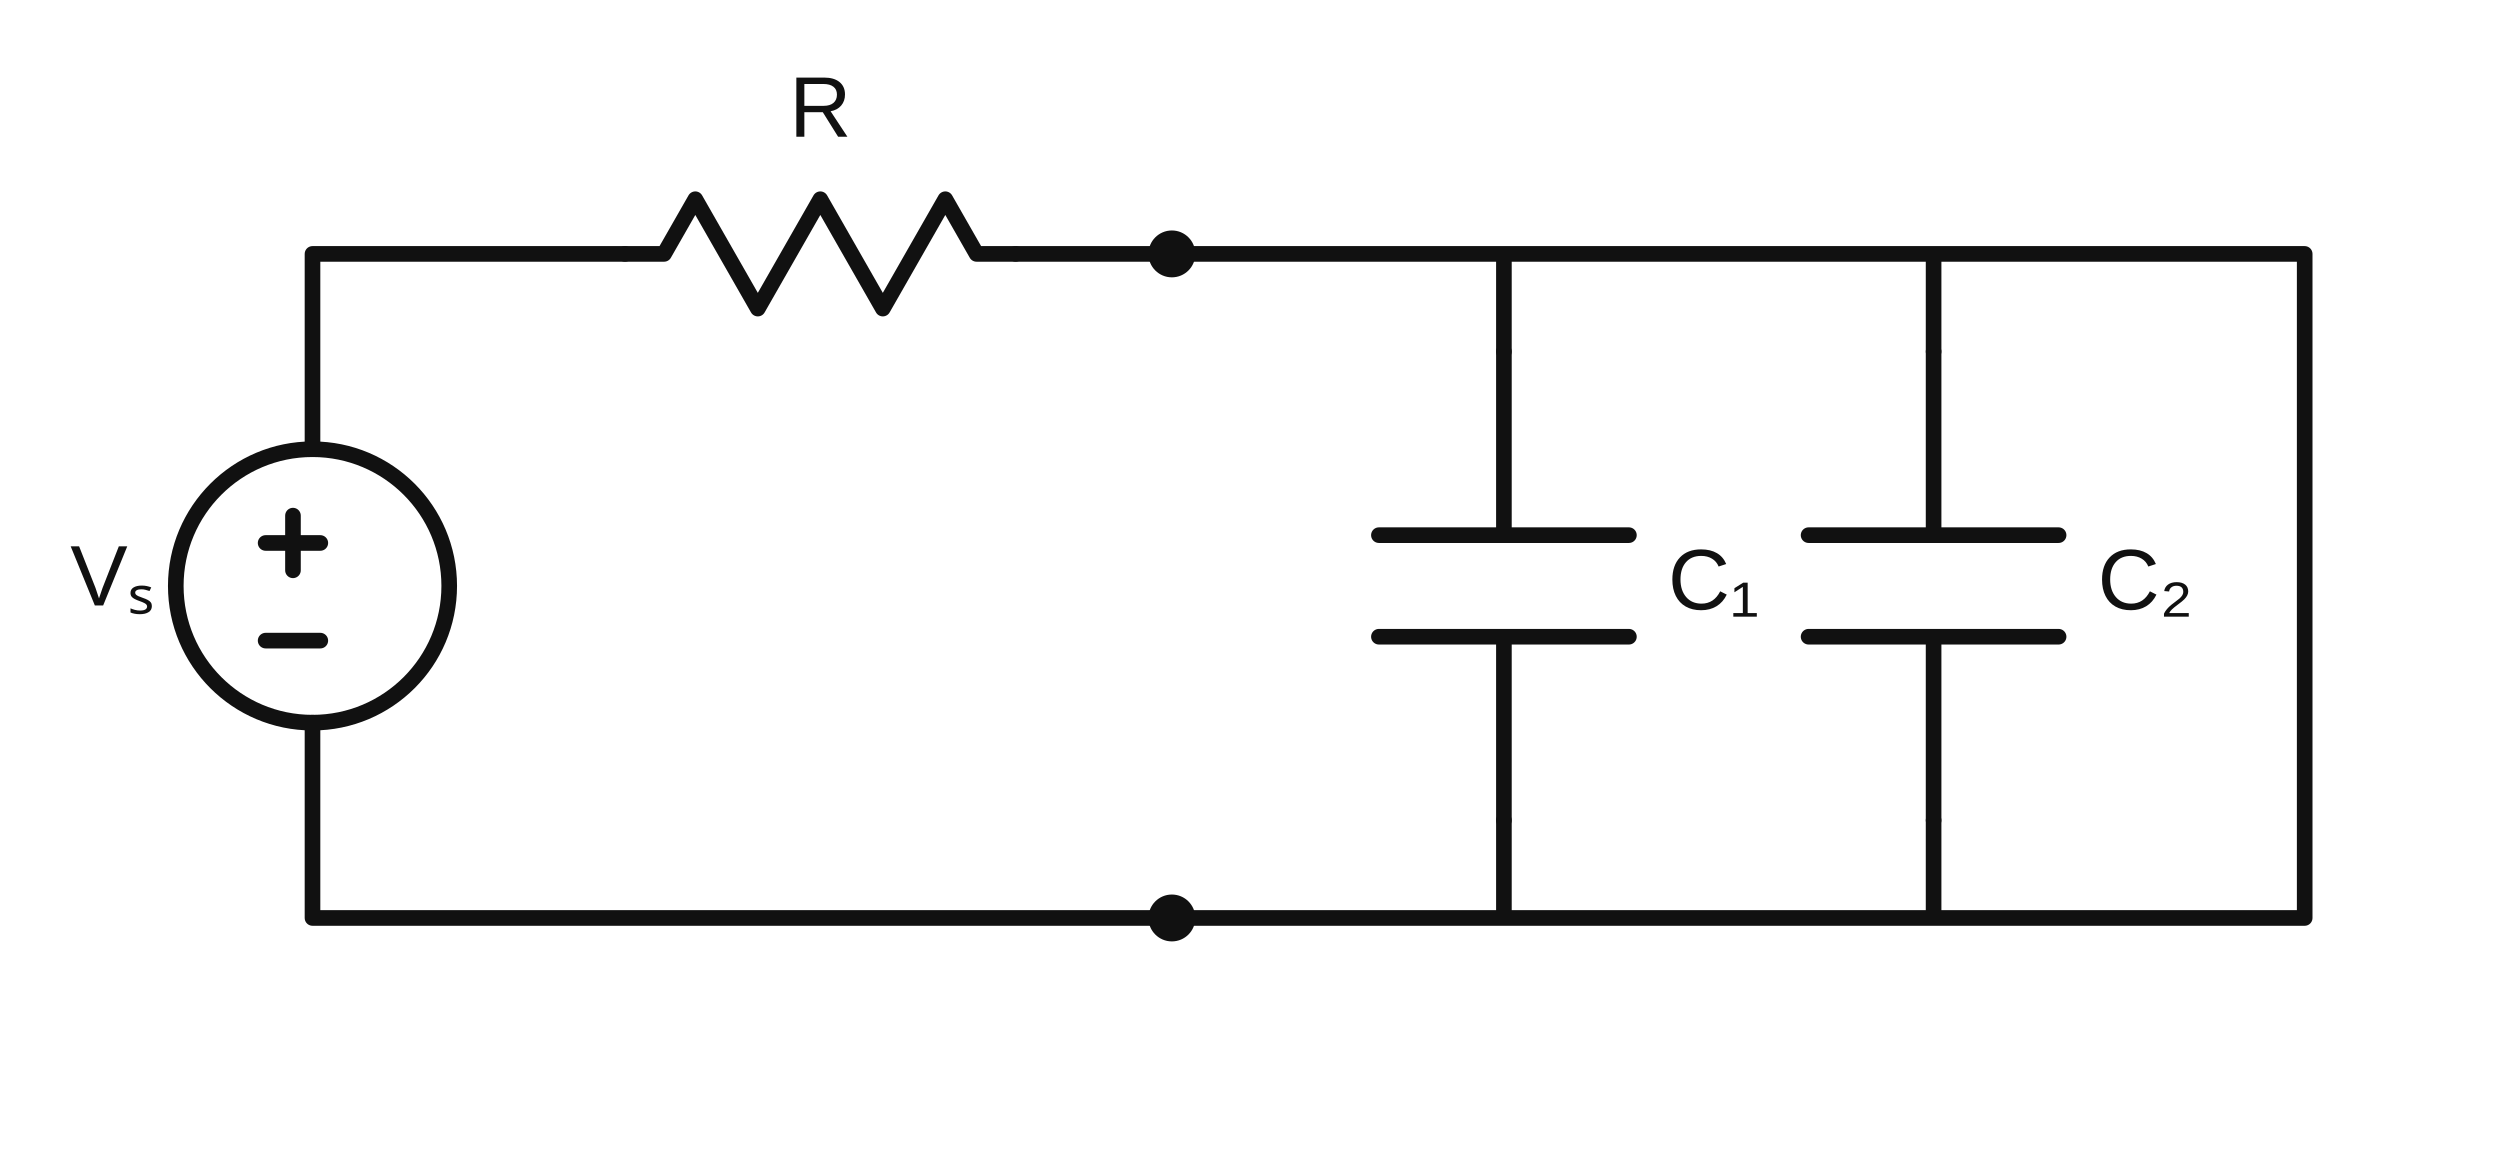
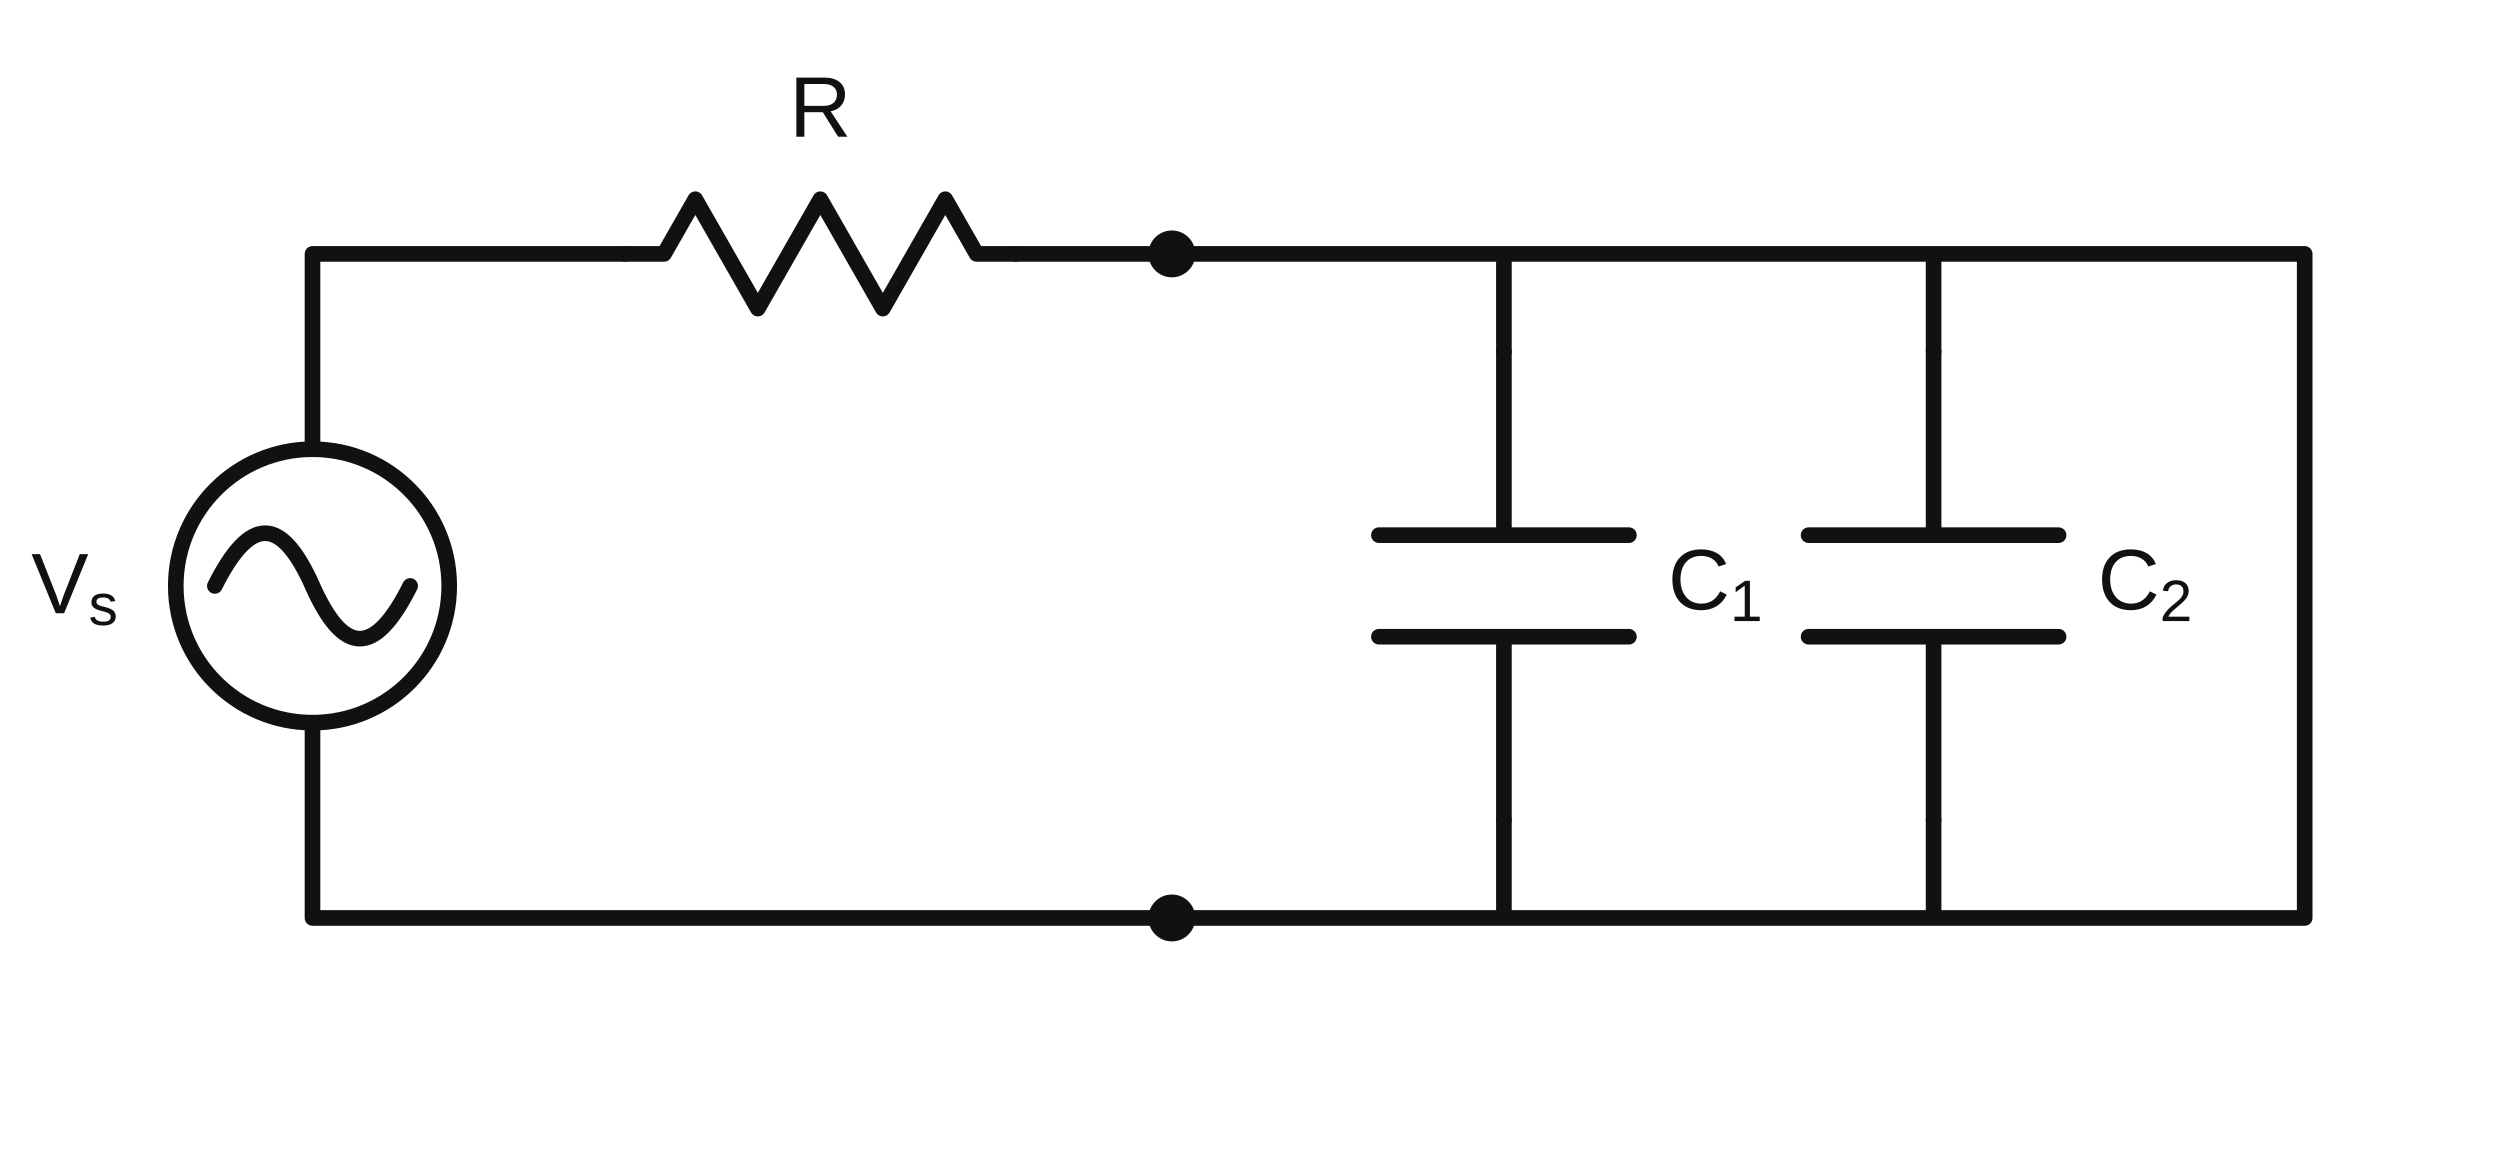
<svg xmlns="http://www.w3.org/2000/svg" viewBox="0 0 640 300" role="img" aria-labelledby="title desc">
  <style>
    path, circle { fill: none; stroke: #111; stroke-width: 4; stroke-linecap: round; stroke-linejoin: round; }
    text { fill: #111; font: 22px Arial, sans-serif; }
    .node { fill: #111; stroke: none; }
  </style>
  <circle cx="80" cy="150" r="35" />
-   <path d="M 68 139 h 14 M 75 132 v 14 M 68 164 h 14" />
-   <text x="18" y="155" text-anchor="start">Vₛ</text>
+   <path d="M 55 150 c 9 -18 17 -18 25 0 s 16 18 25 0" />
+   <text x="8" y="157" text-anchor="start">V<tspan baseline-shift="sub" font-size="15">s</tspan>
+   </text>
  <path d="M 80 115 V 65 H 160 M 260 65 H 590 V 235 H 80 V 185 M 385 65 V 90 M 385 210 V 235 M 495 65 V 90 M 495 210 V 235" />
  <circle class="node" cx="300" cy="65" r="6" />
  <circle class="node" cx="300" cy="235" r="6" />
  <path d="M 160 65 h 10 l 8 -14 l 16 28 l 16 -28 l 16 28 l 16 -28 l 8 14 h 10" />
  <text x="210" y="35" text-anchor="middle">R</text>
  <path d="M 385 90 v 47 M 353 137 h 64 M 353 163 h 64 M 385 163 v 47" />
-   <text x="427" y="156" text-anchor="start">C₁</text>
+   <text x="427" y="156" text-anchor="start">C<tspan baseline-shift="sub" font-size="15">1</tspan>
+   </text>
  <path d="M 495 90 v 47 M 463 137 h 64 M 463 163 h 64 M 495 163 v 47" />
-   <text x="537" y="156" text-anchor="start">C₂</text>
+   <text x="537" y="156" text-anchor="start">C<tspan baseline-shift="sub" font-size="15">2</tspan>
+   </text>
</svg>
